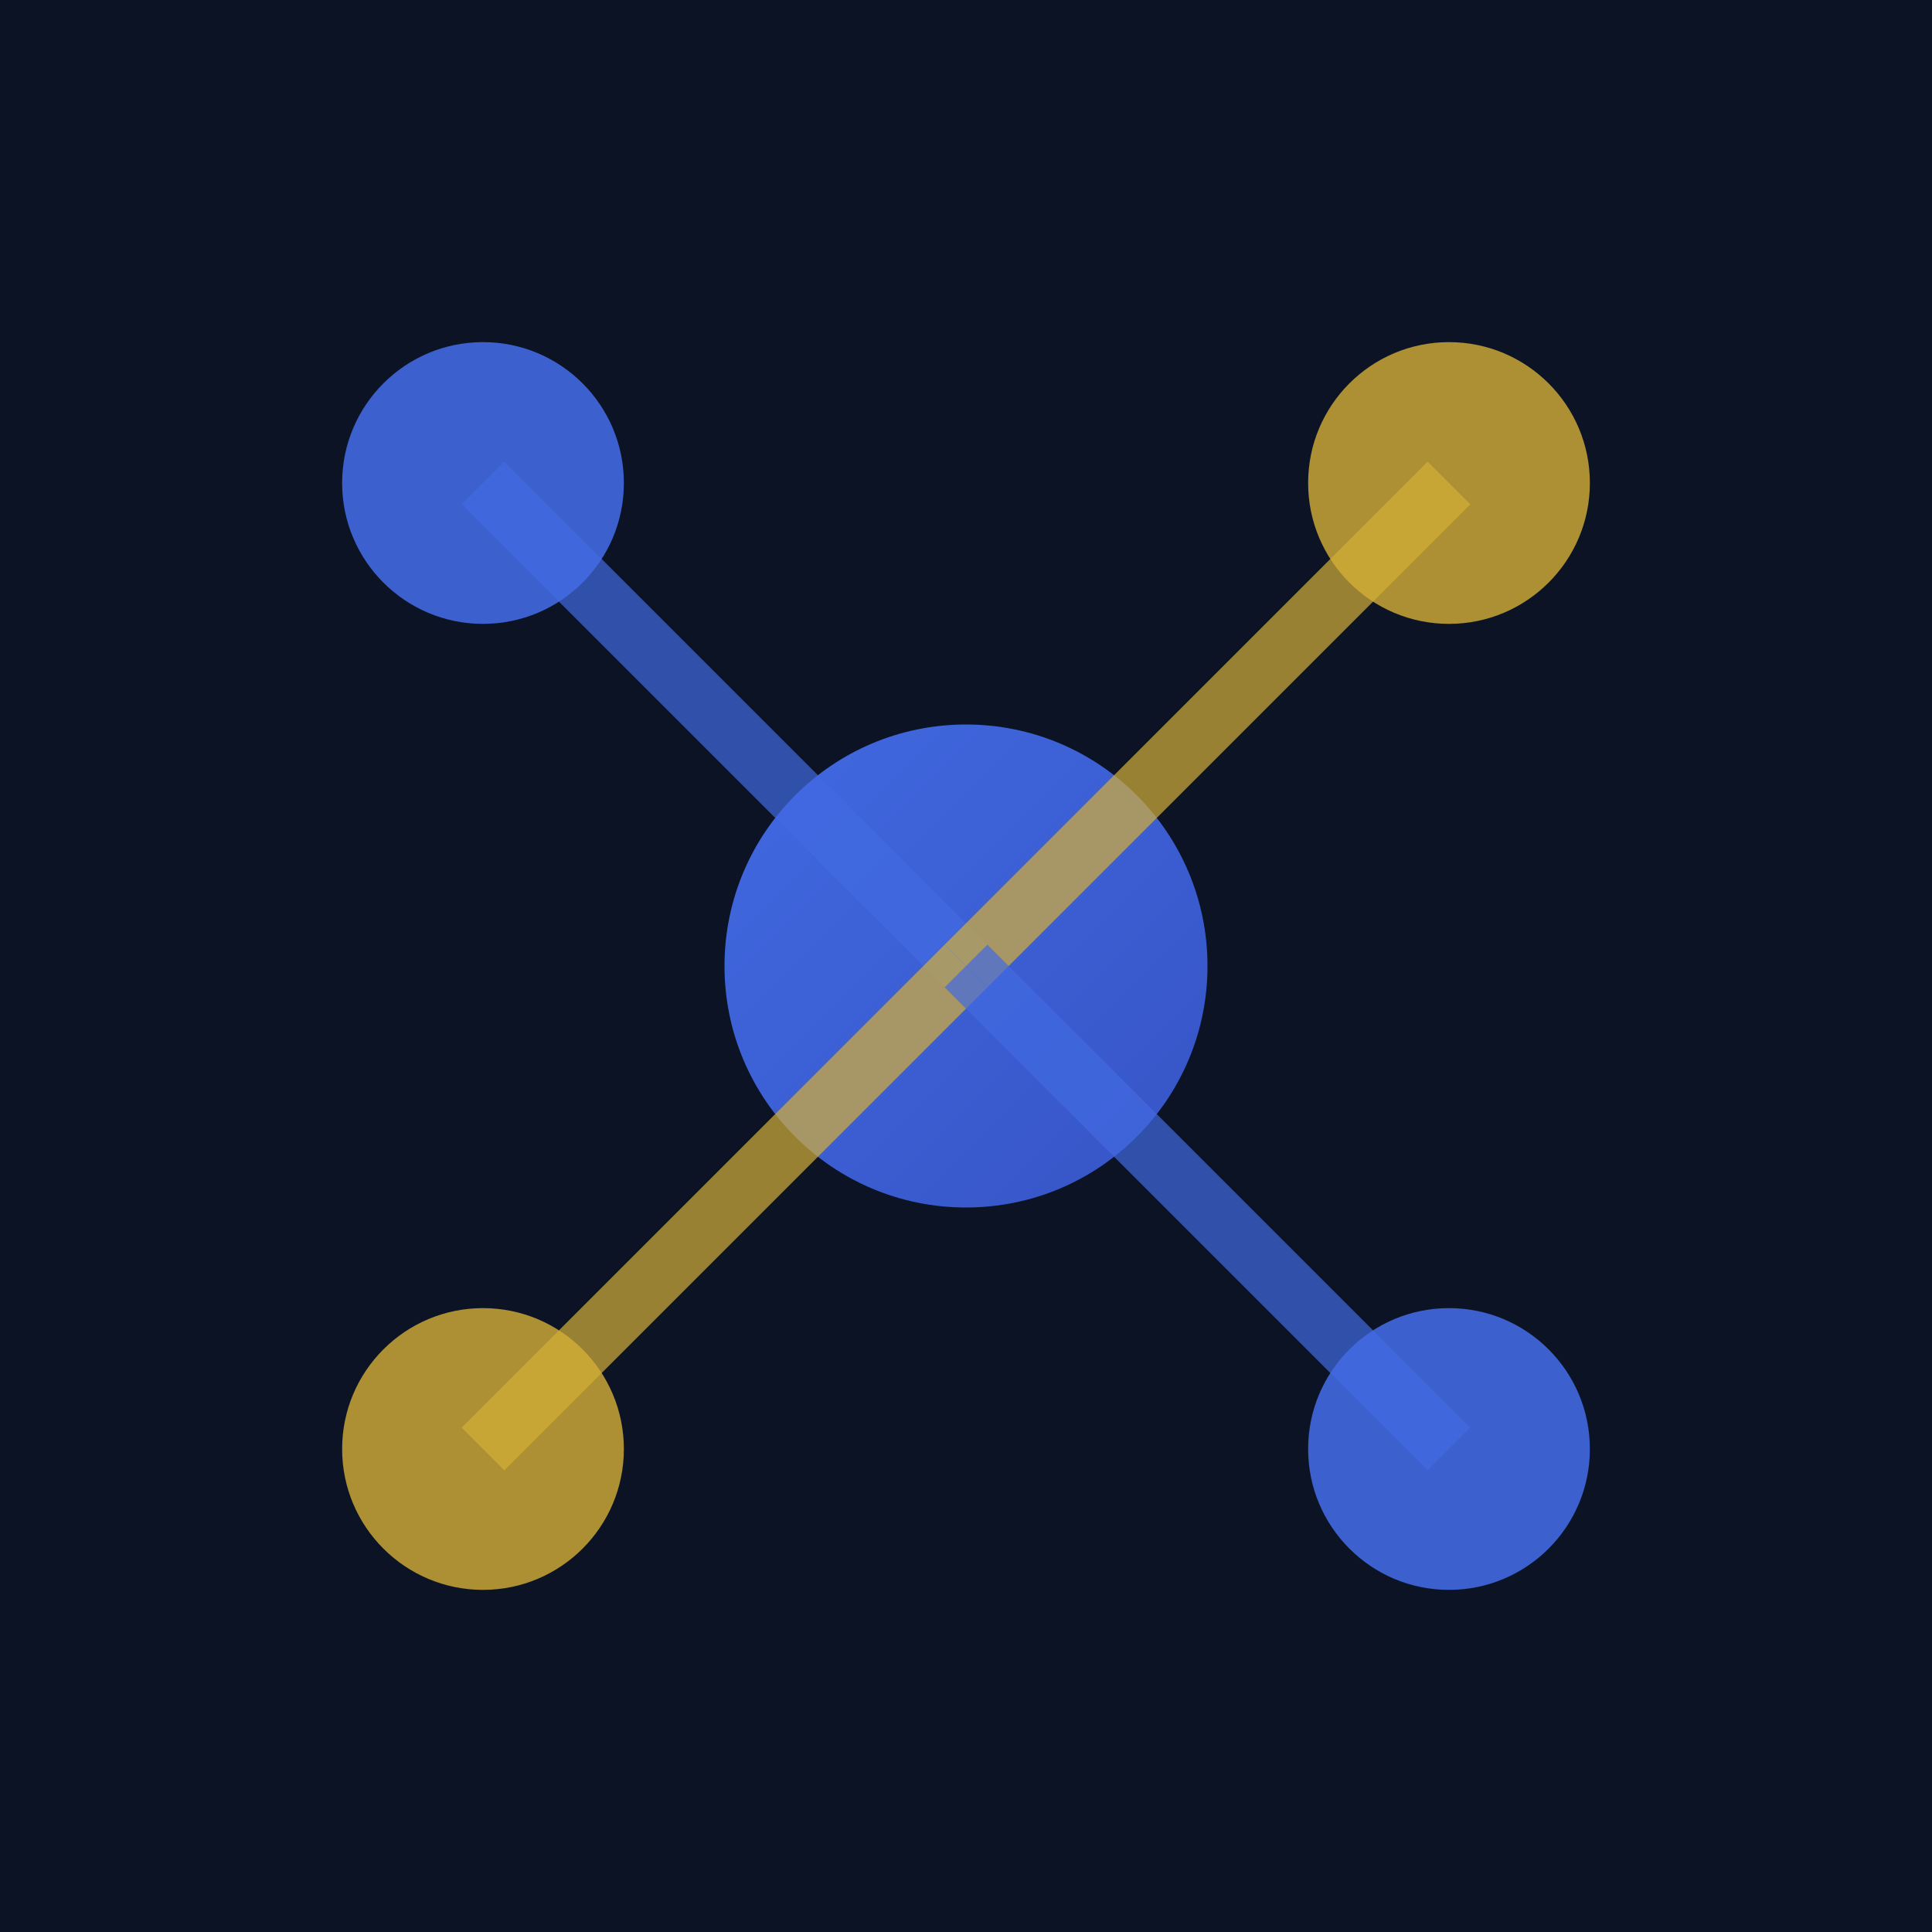
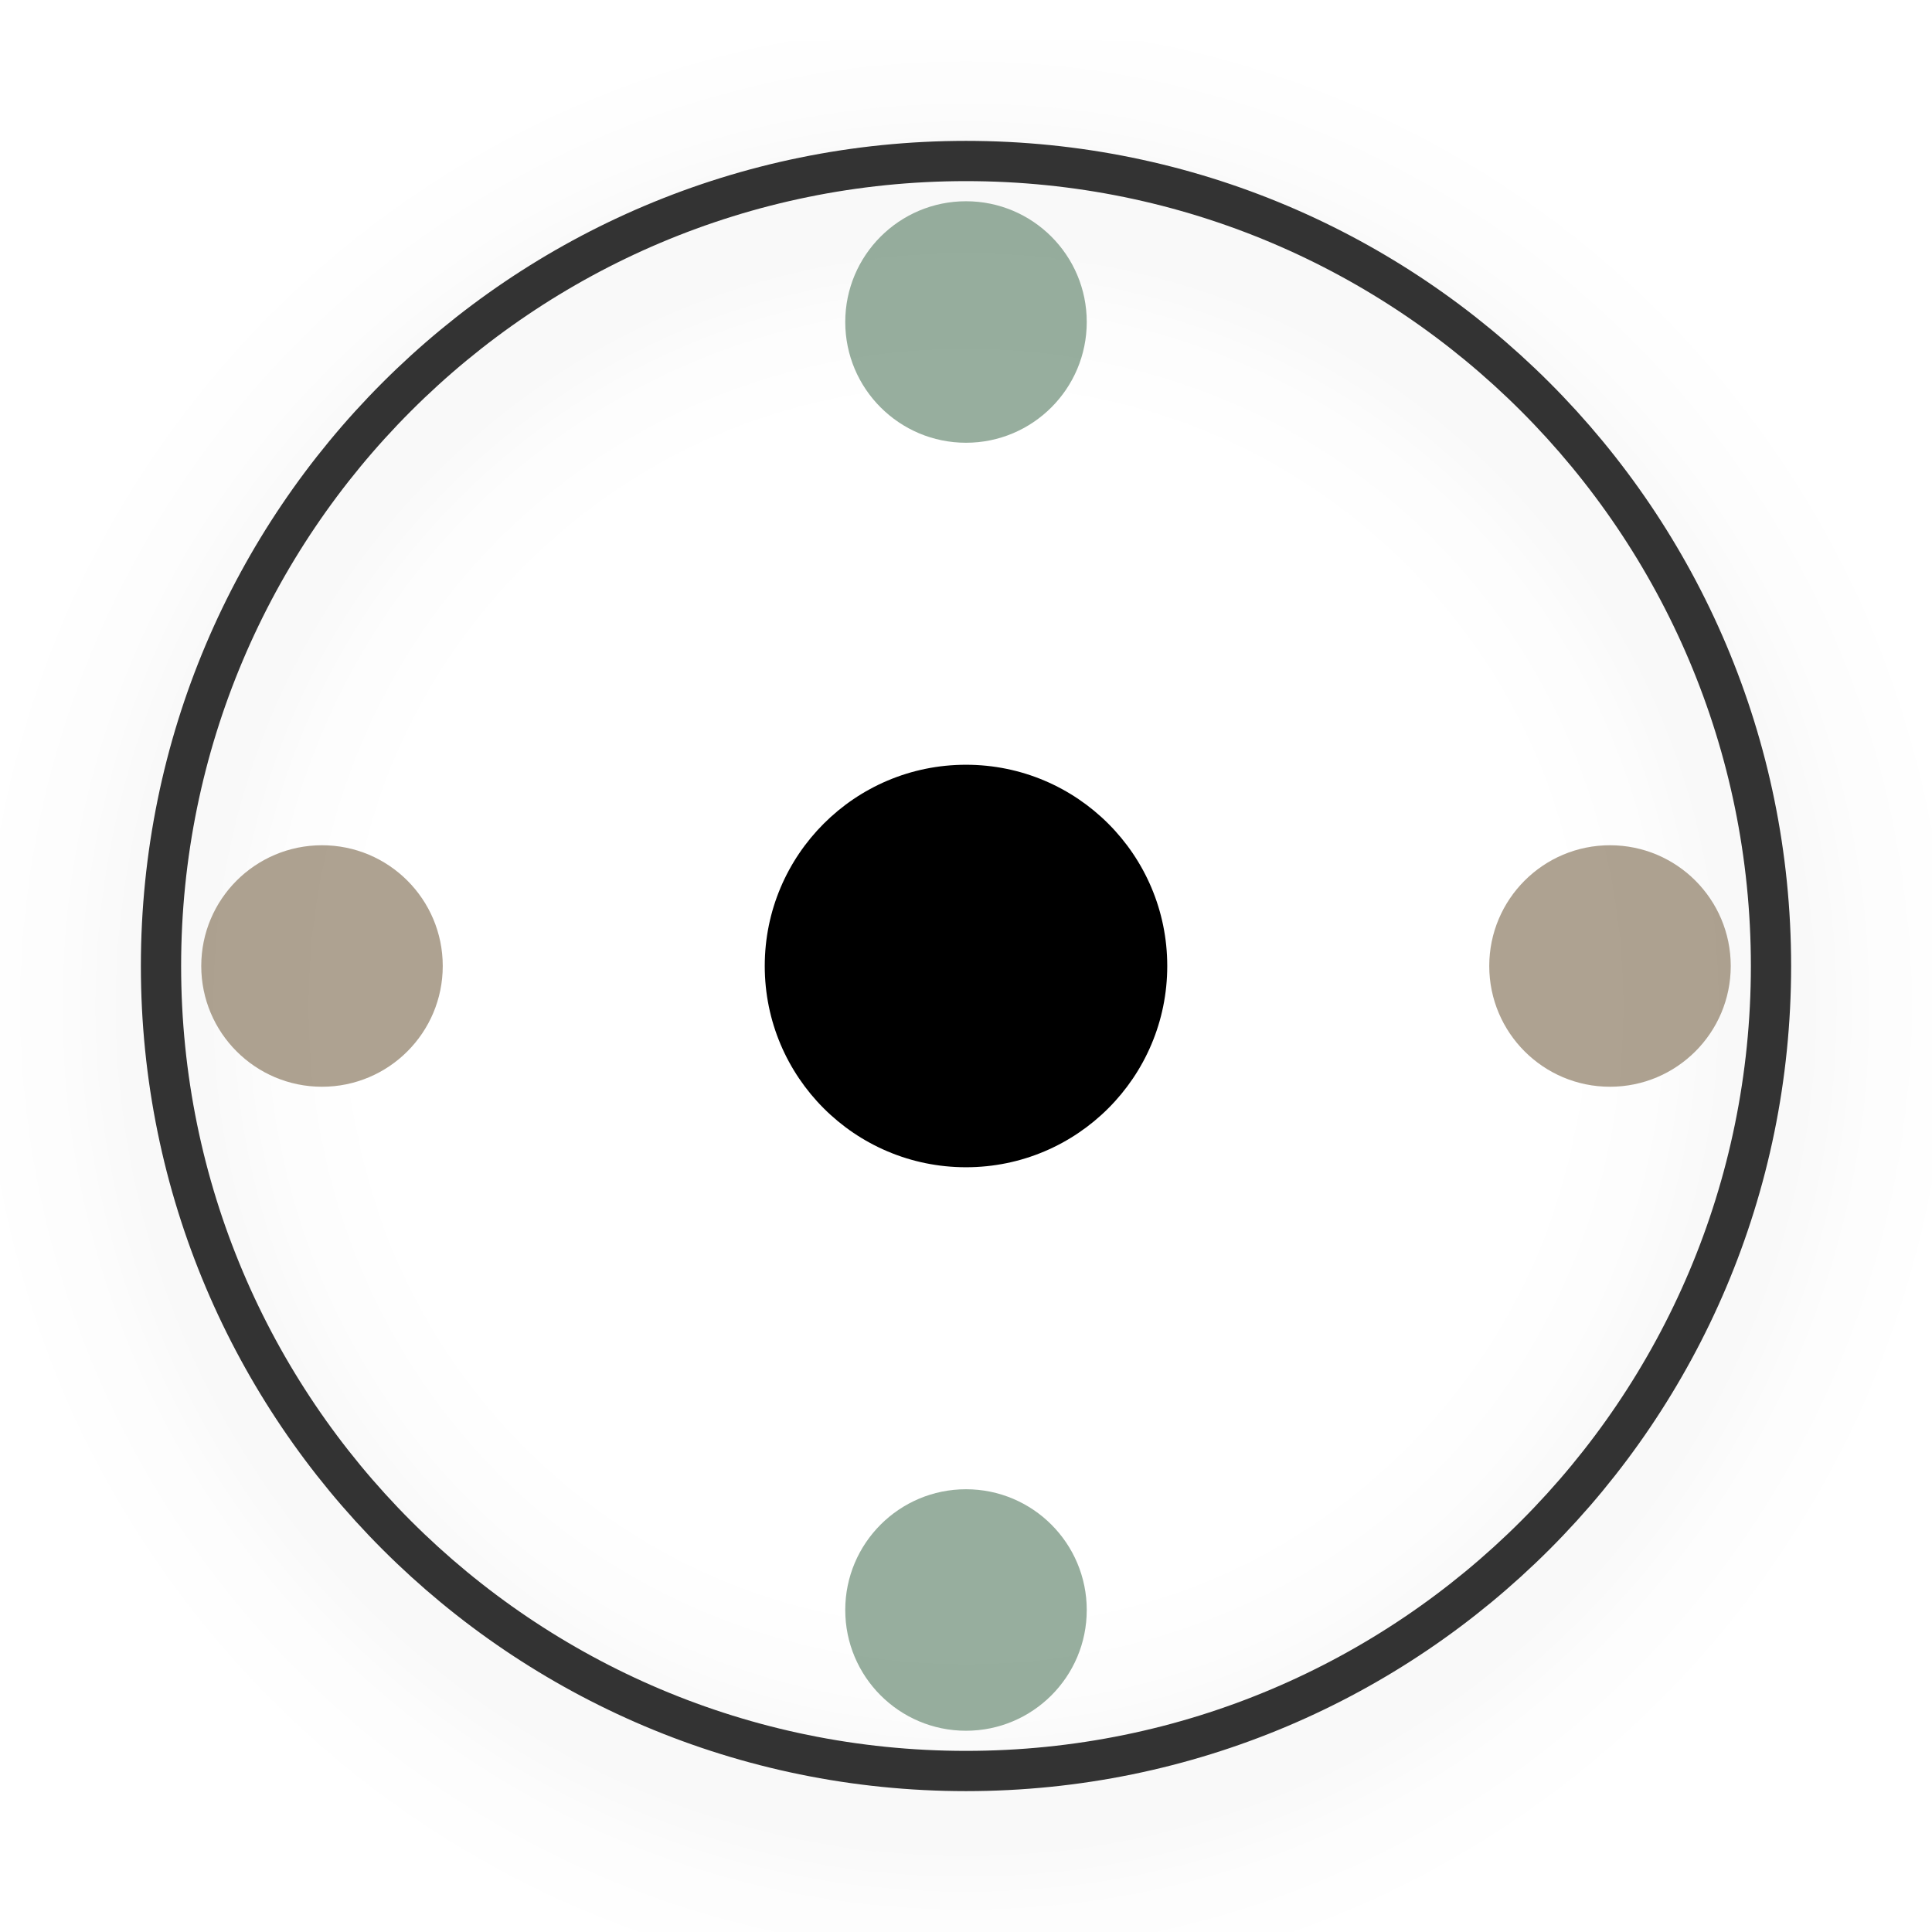
<svg xmlns="http://www.w3.org/2000/svg" width="48" height="48" viewBox="0 0 48 48" fill="none">
-   <rect width="48" height="48" fill="#0B1325" />
  <defs>
-     <linearGradient id="faviconGrad" x1="0%" y1="0%" x2="100%" y2="100%">
-       <stop offset="0%" style="stop-color:#4169E1;stop-opacity:1" />
-       <stop offset="100%" style="stop-color:#3654C5;stop-opacity:1" />
+     <linearGradient id="logoGrad" x1="0%" y1="0%" x2="100%" y2="100%">
+       <stop offset="0%" style="stopColor:#8C7B63;stop-opacity:1" />
+       <stop offset="100%" style="stopColor:#6B8C75;stop-opacity:1" />
    </linearGradient>
+     <filter id="softShadow" x="-50%" y="-50%" width="200%" height="200%">
+       <feDropShadow dx="0" dy="1" stdDeviation="2" flood-color="#000000" flood-opacity="0.15" />
+     </filter>
  </defs>
-   <circle cx="24" cy="24" r="6" fill="url(#faviconGrad)" />
-   <circle cx="12" cy="12" r="3.5" fill="#4169E1" opacity="0.9" />
-   <circle cx="36" cy="12" r="3.5" fill="#D4AF37" opacity="0.8" />
-   <circle cx="12" cy="36" r="3.5" fill="#D4AF37" opacity="0.8" />
-   <circle cx="36" cy="36" r="3.5" fill="#4169E1" opacity="0.9" />
-   <line x1="24" y1="24" x2="12" y2="12" stroke="#4169E1" stroke-width="1.5" opacity="0.7" />
-   <line x1="24" y1="24" x2="36" y2="12" stroke="#D4AF37" stroke-width="1.5" opacity="0.7" />
-   <line x1="24" y1="24" x2="12" y2="36" stroke="#D4AF37" stroke-width="1.5" opacity="0.7" />
-   <line x1="24" y1="24" x2="36" y2="36" stroke="#4169E1" stroke-width="1.5" opacity="0.7" />
+ 
+   {/* Outer circle - representing completeness and connection */}
+   <circle cx="24" cy="24" r="20" stroke="url(#logoGrad)" strokeWidth="1.5" opacity="0.8" filter="url(#softShadow)" />
+ 
+   {/* Central node - representing the core system */}
+   <circle cx="24" cy="24" r="5" fill="url(#logoGrad)" />
+ 
+   {/* Surrounding nodes - representing distributed systems */}
+   <circle cx="24" cy="8" r="3" fill="#6B8C75" opacity="0.7" />
+   <circle cx="8" cy="24" r="3" fill="#8C7B63" opacity="0.7" />
+   <circle cx="40" cy="24" r="3" fill="#8C7B63" opacity="0.7" />
+   <circle cx="24" cy="40" r="3" fill="#6B8C75" opacity="0.7" />
+ 
+   {/* Connecting edges - clean lines showing relationships */}
+   <line x1="24" y1="24" x2="24" y2="8" stroke="url(#logoGrad)" strokeWidth="1.5" opacity="0.6" />
+   <line x1="24" y1="24" x2="8" y2="24" stroke="url(#logoGrad)" strokeWidth="1.5" opacity="0.6" />
+   <line x1="24" y1="24" x2="40" y2="24" stroke="url(#logoGrad)" strokeWidth="1.5" opacity="0.6" />
+   <line x1="24" y1="24" x2="24" y2="40" stroke="url(#logoGrad)" strokeWidth="1.5" opacity="0.6" />
</svg>
